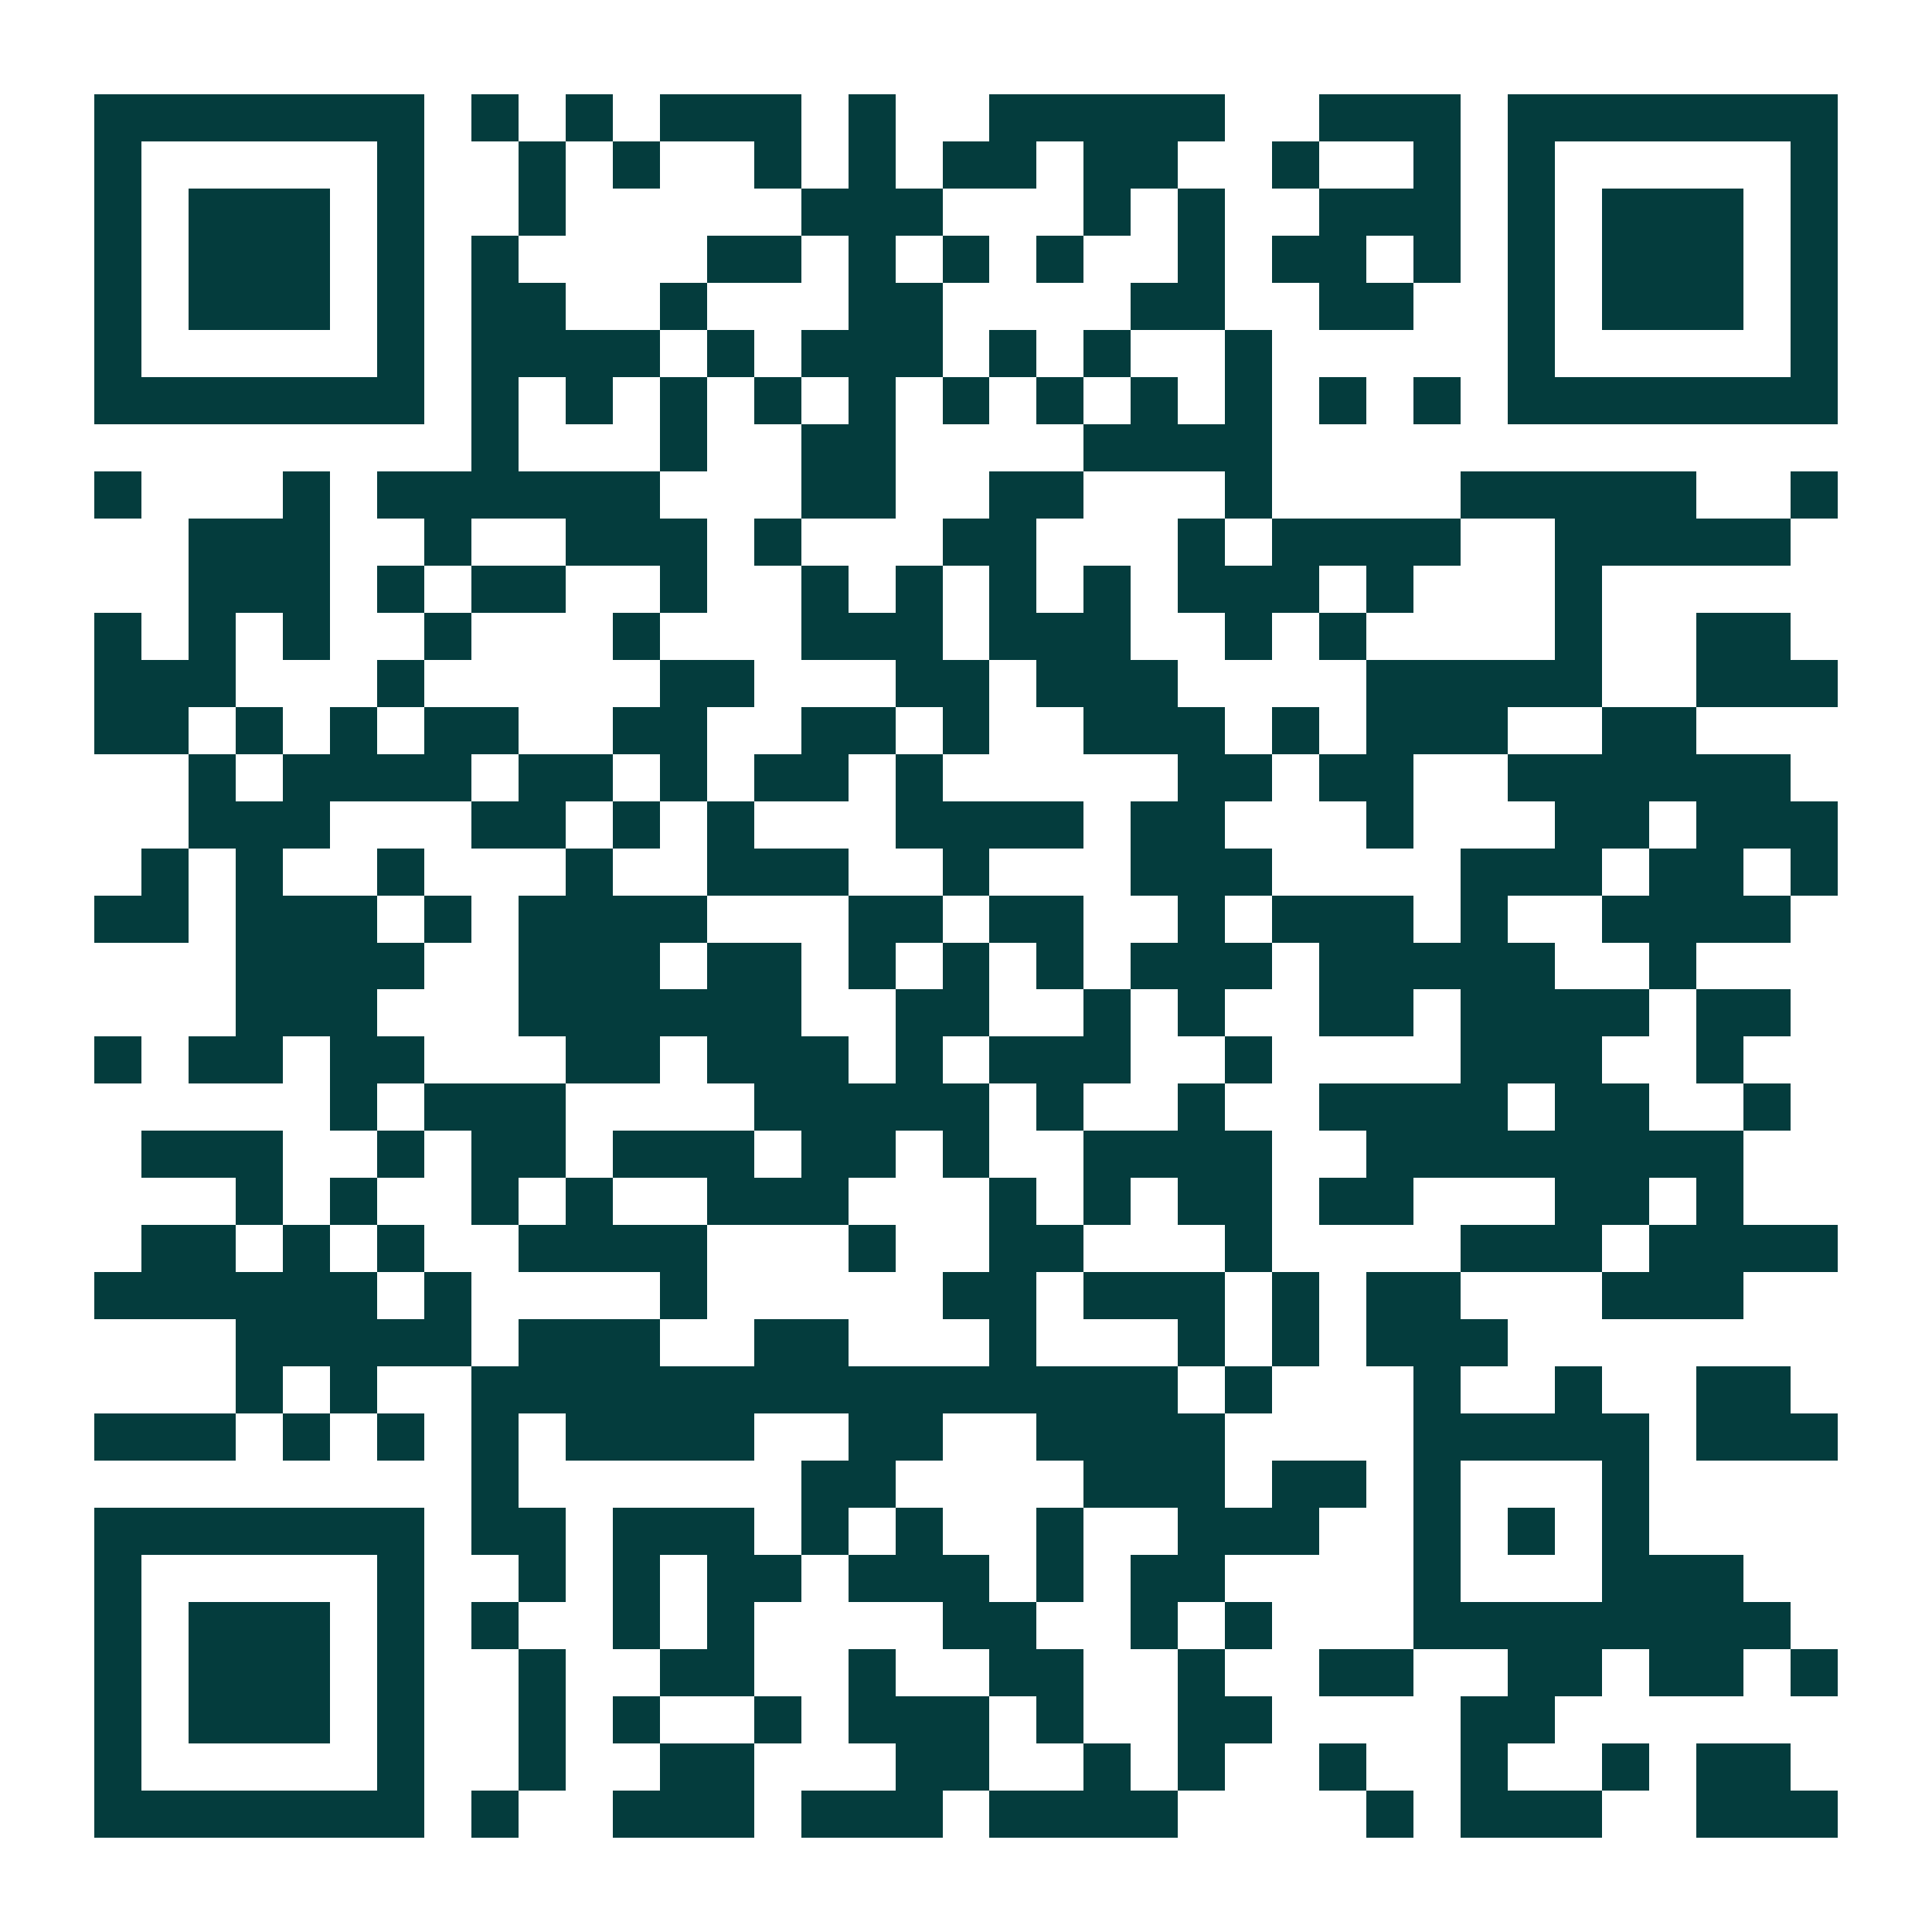
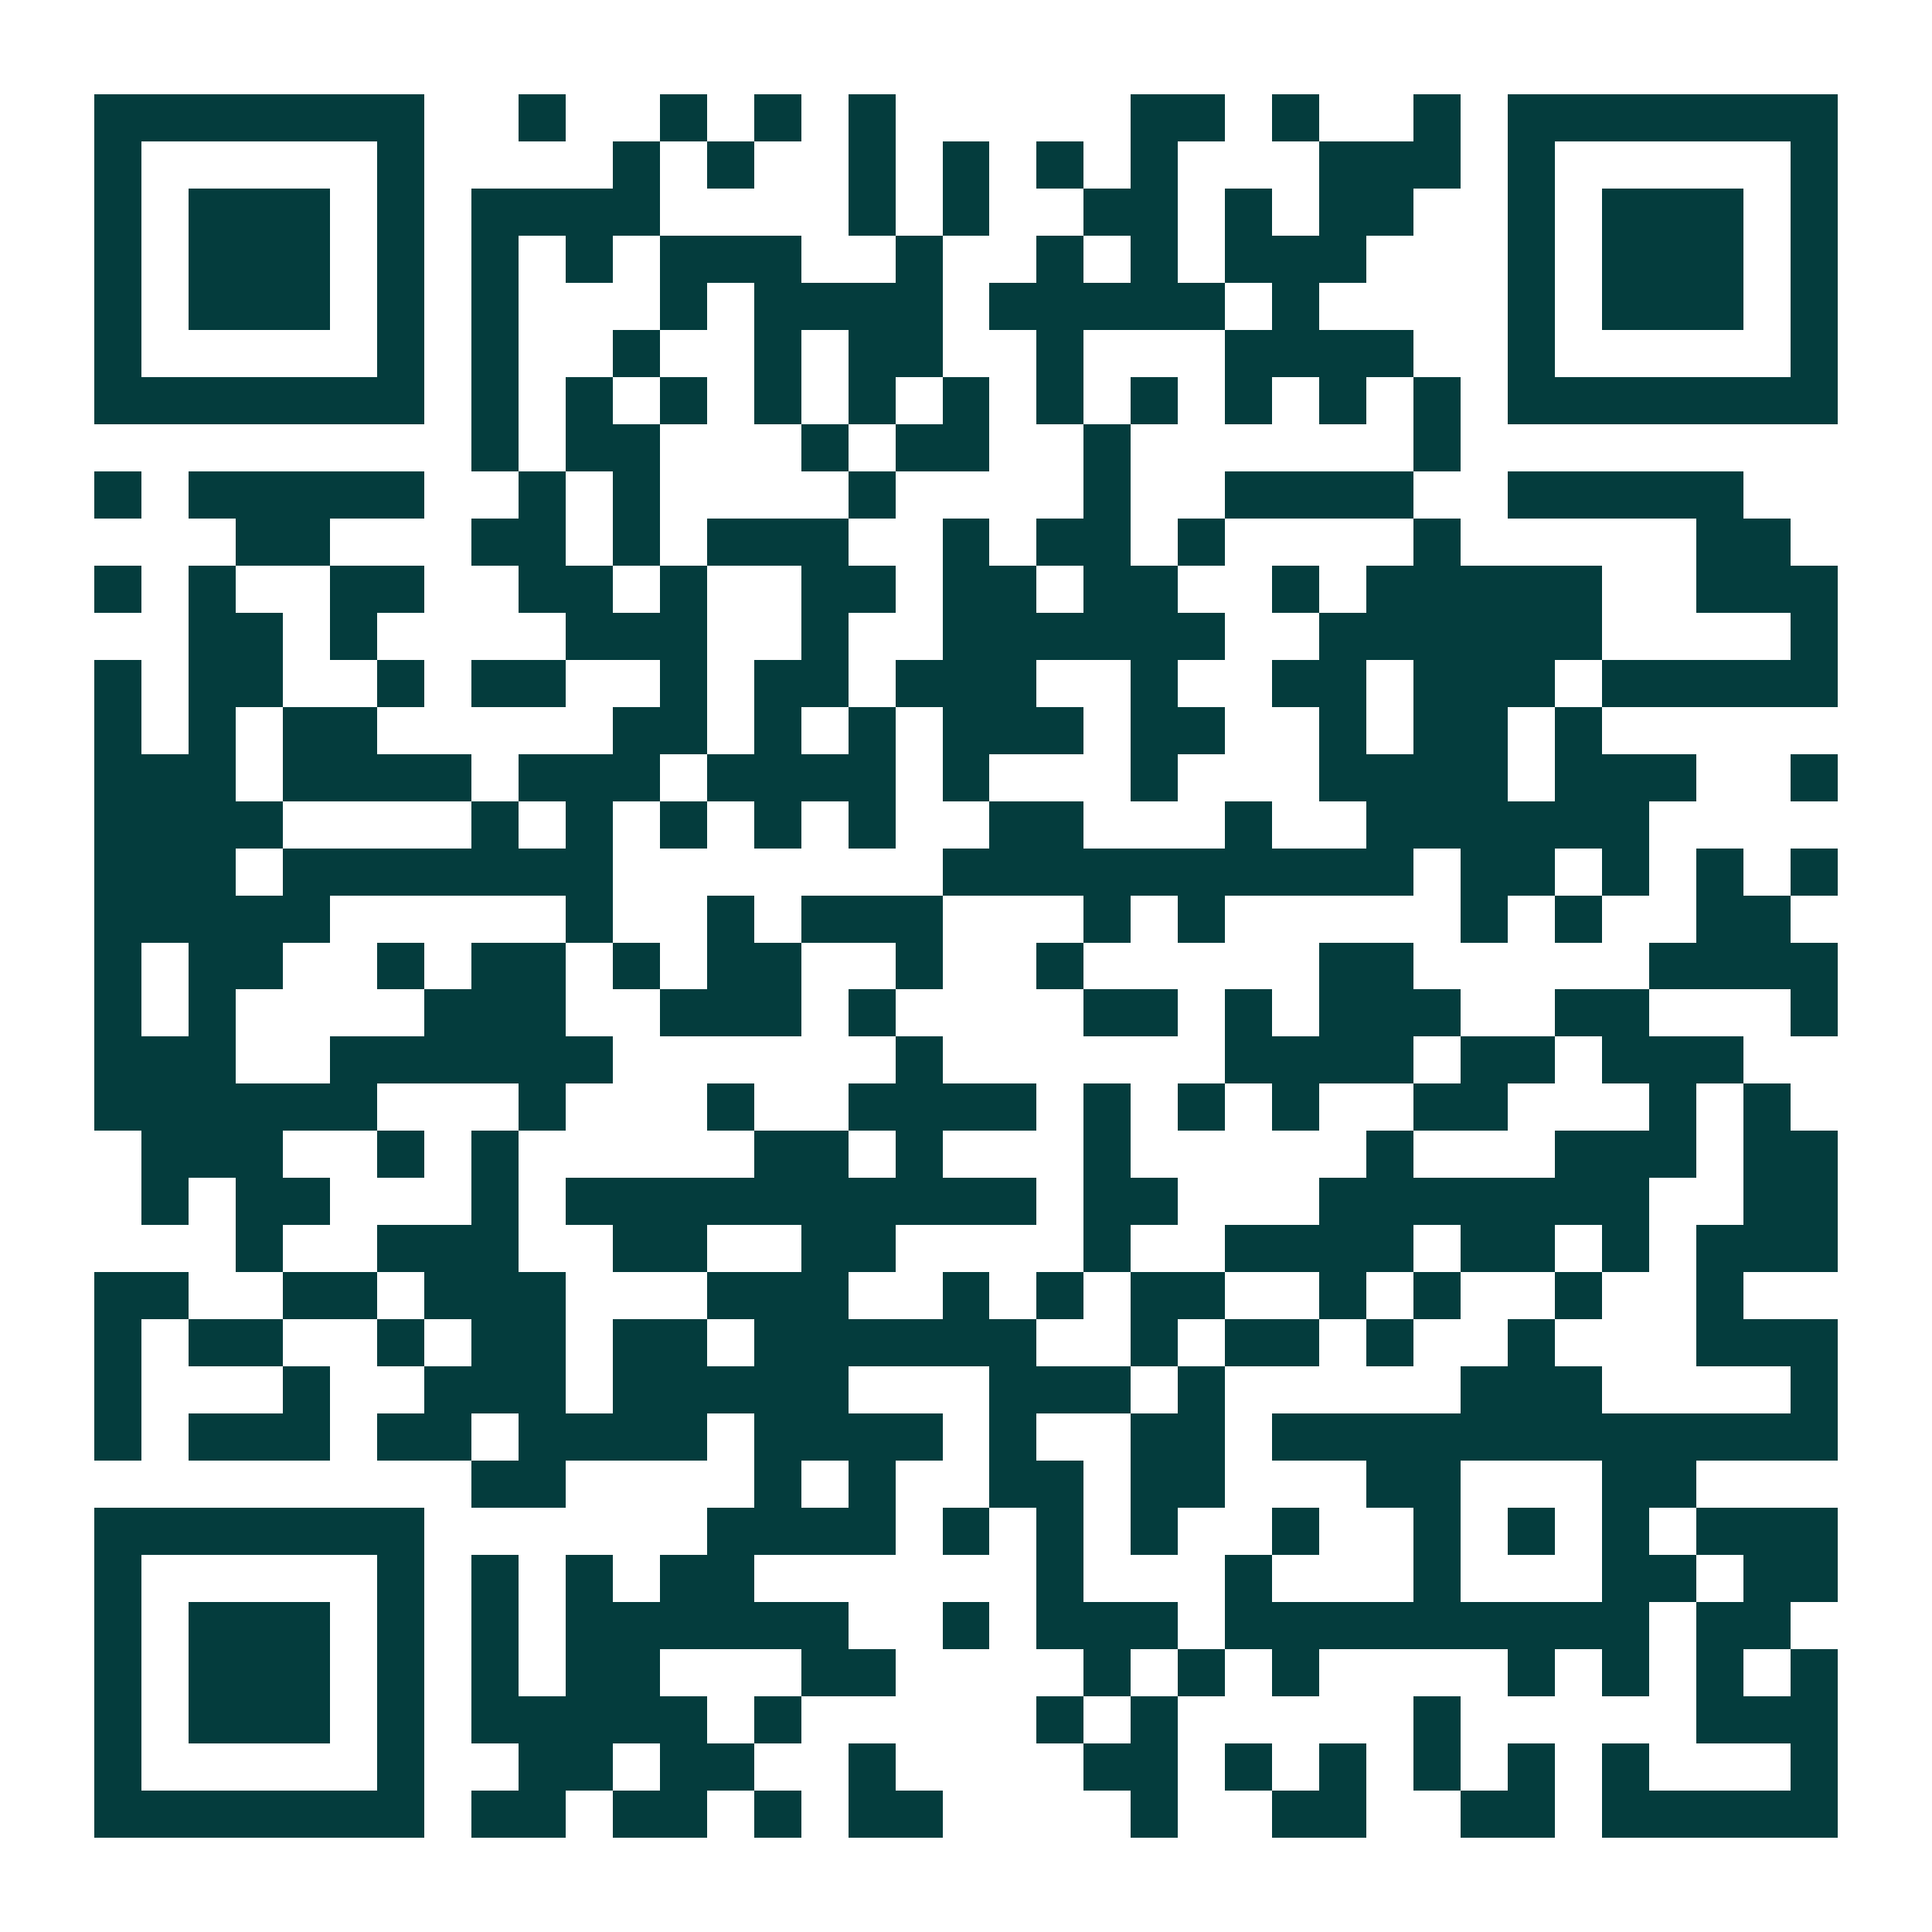
<svg xmlns="http://www.w3.org/2000/svg" viewBox="0 0 41 41" shape-rendering="crispEdges">
  <path fill="#FFFFFF" d="M0 0h41v41H0z" />
-   <path stroke="#043C3D" d="M2 2.5h7m1 0h1m1 0h1m1 0h3m1 0h1m2 0h5m2 0h3m1 0h7M2 3.5h1m5 0h1m2 0h1m1 0h1m2 0h1m1 0h1m1 0h2m1 0h2m2 0h1m2 0h1m1 0h1m5 0h1M2 4.5h1m1 0h3m1 0h1m2 0h1m5 0h3m3 0h1m1 0h1m2 0h3m1 0h1m1 0h3m1 0h1M2 5.5h1m1 0h3m1 0h1m1 0h1m4 0h2m1 0h1m1 0h1m1 0h1m2 0h1m1 0h2m1 0h1m1 0h1m1 0h3m1 0h1M2 6.5h1m1 0h3m1 0h1m1 0h2m2 0h1m3 0h2m4 0h2m2 0h2m2 0h1m1 0h3m1 0h1M2 7.5h1m5 0h1m1 0h4m1 0h1m1 0h3m1 0h1m1 0h1m2 0h1m5 0h1m5 0h1M2 8.5h7m1 0h1m1 0h1m1 0h1m1 0h1m1 0h1m1 0h1m1 0h1m1 0h1m1 0h1m1 0h1m1 0h1m1 0h7M10 9.5h1m3 0h1m2 0h2m4 0h4M2 10.5h1m3 0h1m1 0h6m3 0h2m2 0h2m3 0h1m4 0h5m2 0h1M4 11.5h3m2 0h1m2 0h3m1 0h1m3 0h2m3 0h1m1 0h4m2 0h5M4 12.5h3m1 0h1m1 0h2m2 0h1m2 0h1m1 0h1m1 0h1m1 0h1m1 0h3m1 0h1m3 0h1M2 13.5h1m1 0h1m1 0h1m2 0h1m3 0h1m3 0h3m1 0h3m2 0h1m1 0h1m4 0h1m2 0h2M2 14.5h3m3 0h1m5 0h2m3 0h2m1 0h3m4 0h5m2 0h3M2 15.5h2m1 0h1m1 0h1m1 0h2m2 0h2m2 0h2m1 0h1m2 0h3m1 0h1m1 0h3m2 0h2M4 16.5h1m1 0h4m1 0h2m1 0h1m1 0h2m1 0h1m5 0h2m1 0h2m2 0h6M4 17.5h3m3 0h2m1 0h1m1 0h1m3 0h4m1 0h2m3 0h1m3 0h2m1 0h3M3 18.5h1m1 0h1m2 0h1m3 0h1m2 0h3m2 0h1m3 0h3m4 0h3m1 0h2m1 0h1M2 19.5h2m1 0h3m1 0h1m1 0h4m3 0h2m1 0h2m2 0h1m1 0h3m1 0h1m2 0h4M5 20.5h4m2 0h3m1 0h2m1 0h1m1 0h1m1 0h1m1 0h3m1 0h5m2 0h1M5 21.5h3m3 0h6m2 0h2m2 0h1m1 0h1m2 0h2m1 0h4m1 0h2M2 22.5h1m1 0h2m1 0h2m3 0h2m1 0h3m1 0h1m1 0h3m2 0h1m4 0h3m2 0h1M7 23.5h1m1 0h3m4 0h5m1 0h1m2 0h1m2 0h4m1 0h2m2 0h1M3 24.5h3m2 0h1m1 0h2m1 0h3m1 0h2m1 0h1m2 0h4m2 0h8M5 25.5h1m1 0h1m2 0h1m1 0h1m2 0h3m3 0h1m1 0h1m1 0h2m1 0h2m3 0h2m1 0h1M3 26.5h2m1 0h1m1 0h1m2 0h4m3 0h1m2 0h2m3 0h1m4 0h3m1 0h4M2 27.5h6m1 0h1m4 0h1m5 0h2m1 0h3m1 0h1m1 0h2m3 0h3M5 28.5h5m1 0h3m2 0h2m3 0h1m3 0h1m1 0h1m1 0h3M5 29.5h1m1 0h1m2 0h15m1 0h1m3 0h1m2 0h1m2 0h2M2 30.5h3m1 0h1m1 0h1m1 0h1m1 0h4m2 0h2m2 0h4m4 0h5m1 0h3M10 31.5h1m6 0h2m4 0h3m1 0h2m1 0h1m3 0h1M2 32.5h7m1 0h2m1 0h3m1 0h1m1 0h1m2 0h1m2 0h3m2 0h1m1 0h1m1 0h1M2 33.5h1m5 0h1m2 0h1m1 0h1m1 0h2m1 0h3m1 0h1m1 0h2m4 0h1m3 0h3M2 34.5h1m1 0h3m1 0h1m1 0h1m2 0h1m1 0h1m4 0h2m2 0h1m1 0h1m3 0h8M2 35.5h1m1 0h3m1 0h1m2 0h1m2 0h2m2 0h1m2 0h2m2 0h1m2 0h2m2 0h2m1 0h2m1 0h1M2 36.5h1m1 0h3m1 0h1m2 0h1m1 0h1m2 0h1m1 0h3m1 0h1m2 0h2m4 0h2M2 37.5h1m5 0h1m2 0h1m2 0h2m3 0h2m2 0h1m1 0h1m2 0h1m2 0h1m2 0h1m1 0h2M2 38.5h7m1 0h1m2 0h3m1 0h3m1 0h4m4 0h1m1 0h3m2 0h3" />
+   <path stroke="#043C3D" d="M2 2.5h7m2 0h1m2 0h1m1 0h1m1 0h1m5 0h2m1 0h1m2 0h1m1 0h7M2 3.5h1m5 0h1m4 0h1m1 0h1m2 0h1m1 0h1m1 0h1m1 0h1m3 0h3m1 0h1m5 0h1M2 4.5h1m1 0h3m1 0h1m1 0h4m4 0h1m1 0h1m2 0h2m1 0h1m1 0h2m2 0h1m1 0h3m1 0h1M2 5.5h1m1 0h3m1 0h1m1 0h1m1 0h1m1 0h3m2 0h1m2 0h1m1 0h1m1 0h3m3 0h1m1 0h3m1 0h1M2 6.5h1m1 0h3m1 0h1m1 0h1m3 0h1m1 0h4m1 0h5m1 0h1m4 0h1m1 0h3m1 0h1M2 7.5h1m5 0h1m1 0h1m2 0h1m2 0h1m1 0h2m2 0h1m3 0h4m2 0h1m5 0h1M2 8.5h7m1 0h1m1 0h1m1 0h1m1 0h1m1 0h1m1 0h1m1 0h1m1 0h1m1 0h1m1 0h1m1 0h1m1 0h7M10 9.5h1m1 0h2m3 0h1m1 0h2m2 0h1m6 0h1M2 10.5h1m1 0h5m2 0h1m1 0h1m4 0h1m4 0h1m2 0h4m2 0h5M5 11.5h2m3 0h2m1 0h1m1 0h3m2 0h1m1 0h2m1 0h1m4 0h1m5 0h2M2 12.5h1m1 0h1m2 0h2m2 0h2m1 0h1m2 0h2m1 0h2m1 0h2m2 0h1m1 0h5m2 0h3M4 13.5h2m1 0h1m4 0h3m2 0h1m2 0h6m2 0h6m4 0h1M2 14.5h1m1 0h2m2 0h1m1 0h2m2 0h1m1 0h2m1 0h3m2 0h1m2 0h2m1 0h3m1 0h5M2 15.5h1m1 0h1m1 0h2m5 0h2m1 0h1m1 0h1m1 0h3m1 0h2m2 0h1m1 0h2m1 0h1M2 16.5h3m1 0h4m1 0h3m1 0h4m1 0h1m3 0h1m3 0h4m1 0h3m2 0h1M2 17.5h4m4 0h1m1 0h1m1 0h1m1 0h1m1 0h1m2 0h2m3 0h1m2 0h6M2 18.5h3m1 0h7m7 0h10m1 0h2m1 0h1m1 0h1m1 0h1M2 19.5h5m5 0h1m2 0h1m1 0h3m3 0h1m1 0h1m5 0h1m1 0h1m2 0h2M2 20.5h1m1 0h2m2 0h1m1 0h2m1 0h1m1 0h2m2 0h1m2 0h1m5 0h2m5 0h4M2 21.5h1m1 0h1m4 0h3m2 0h3m1 0h1m4 0h2m1 0h1m1 0h3m2 0h2m3 0h1M2 22.5h3m2 0h6m6 0h1m6 0h4m1 0h2m1 0h3M2 23.5h6m3 0h1m3 0h1m2 0h4m1 0h1m1 0h1m1 0h1m2 0h2m3 0h1m1 0h1M3 24.5h3m2 0h1m1 0h1m5 0h2m1 0h1m3 0h1m5 0h1m3 0h3m1 0h2M3 25.5h1m1 0h2m3 0h1m1 0h10m1 0h2m3 0h7m2 0h2M5 26.5h1m2 0h3m2 0h2m2 0h2m4 0h1m2 0h4m1 0h2m1 0h1m1 0h3M2 27.5h2m2 0h2m1 0h3m3 0h3m2 0h1m1 0h1m1 0h2m2 0h1m1 0h1m2 0h1m2 0h1M2 28.5h1m1 0h2m2 0h1m1 0h2m1 0h2m1 0h6m2 0h1m1 0h2m1 0h1m2 0h1m3 0h3M2 29.5h1m3 0h1m2 0h3m1 0h5m3 0h3m1 0h1m5 0h3m4 0h1M2 30.5h1m1 0h3m1 0h2m1 0h4m1 0h4m1 0h1m2 0h2m1 0h12M10 31.5h2m4 0h1m1 0h1m2 0h2m1 0h2m3 0h2m3 0h2M2 32.5h7m6 0h4m1 0h1m1 0h1m1 0h1m2 0h1m2 0h1m1 0h1m1 0h1m1 0h3M2 33.5h1m5 0h1m1 0h1m1 0h1m1 0h2m6 0h1m3 0h1m3 0h1m3 0h2m1 0h2M2 34.5h1m1 0h3m1 0h1m1 0h1m1 0h6m2 0h1m1 0h3m1 0h9m1 0h2M2 35.5h1m1 0h3m1 0h1m1 0h1m1 0h2m3 0h2m4 0h1m1 0h1m1 0h1m4 0h1m1 0h1m1 0h1m1 0h1M2 36.5h1m1 0h3m1 0h1m1 0h5m1 0h1m5 0h1m1 0h1m5 0h1m5 0h3M2 37.5h1m5 0h1m2 0h2m1 0h2m2 0h1m4 0h2m1 0h1m1 0h1m1 0h1m1 0h1m1 0h1m3 0h1M2 38.5h7m1 0h2m1 0h2m1 0h1m1 0h2m4 0h1m2 0h2m2 0h2m1 0h5" />
</svg>
